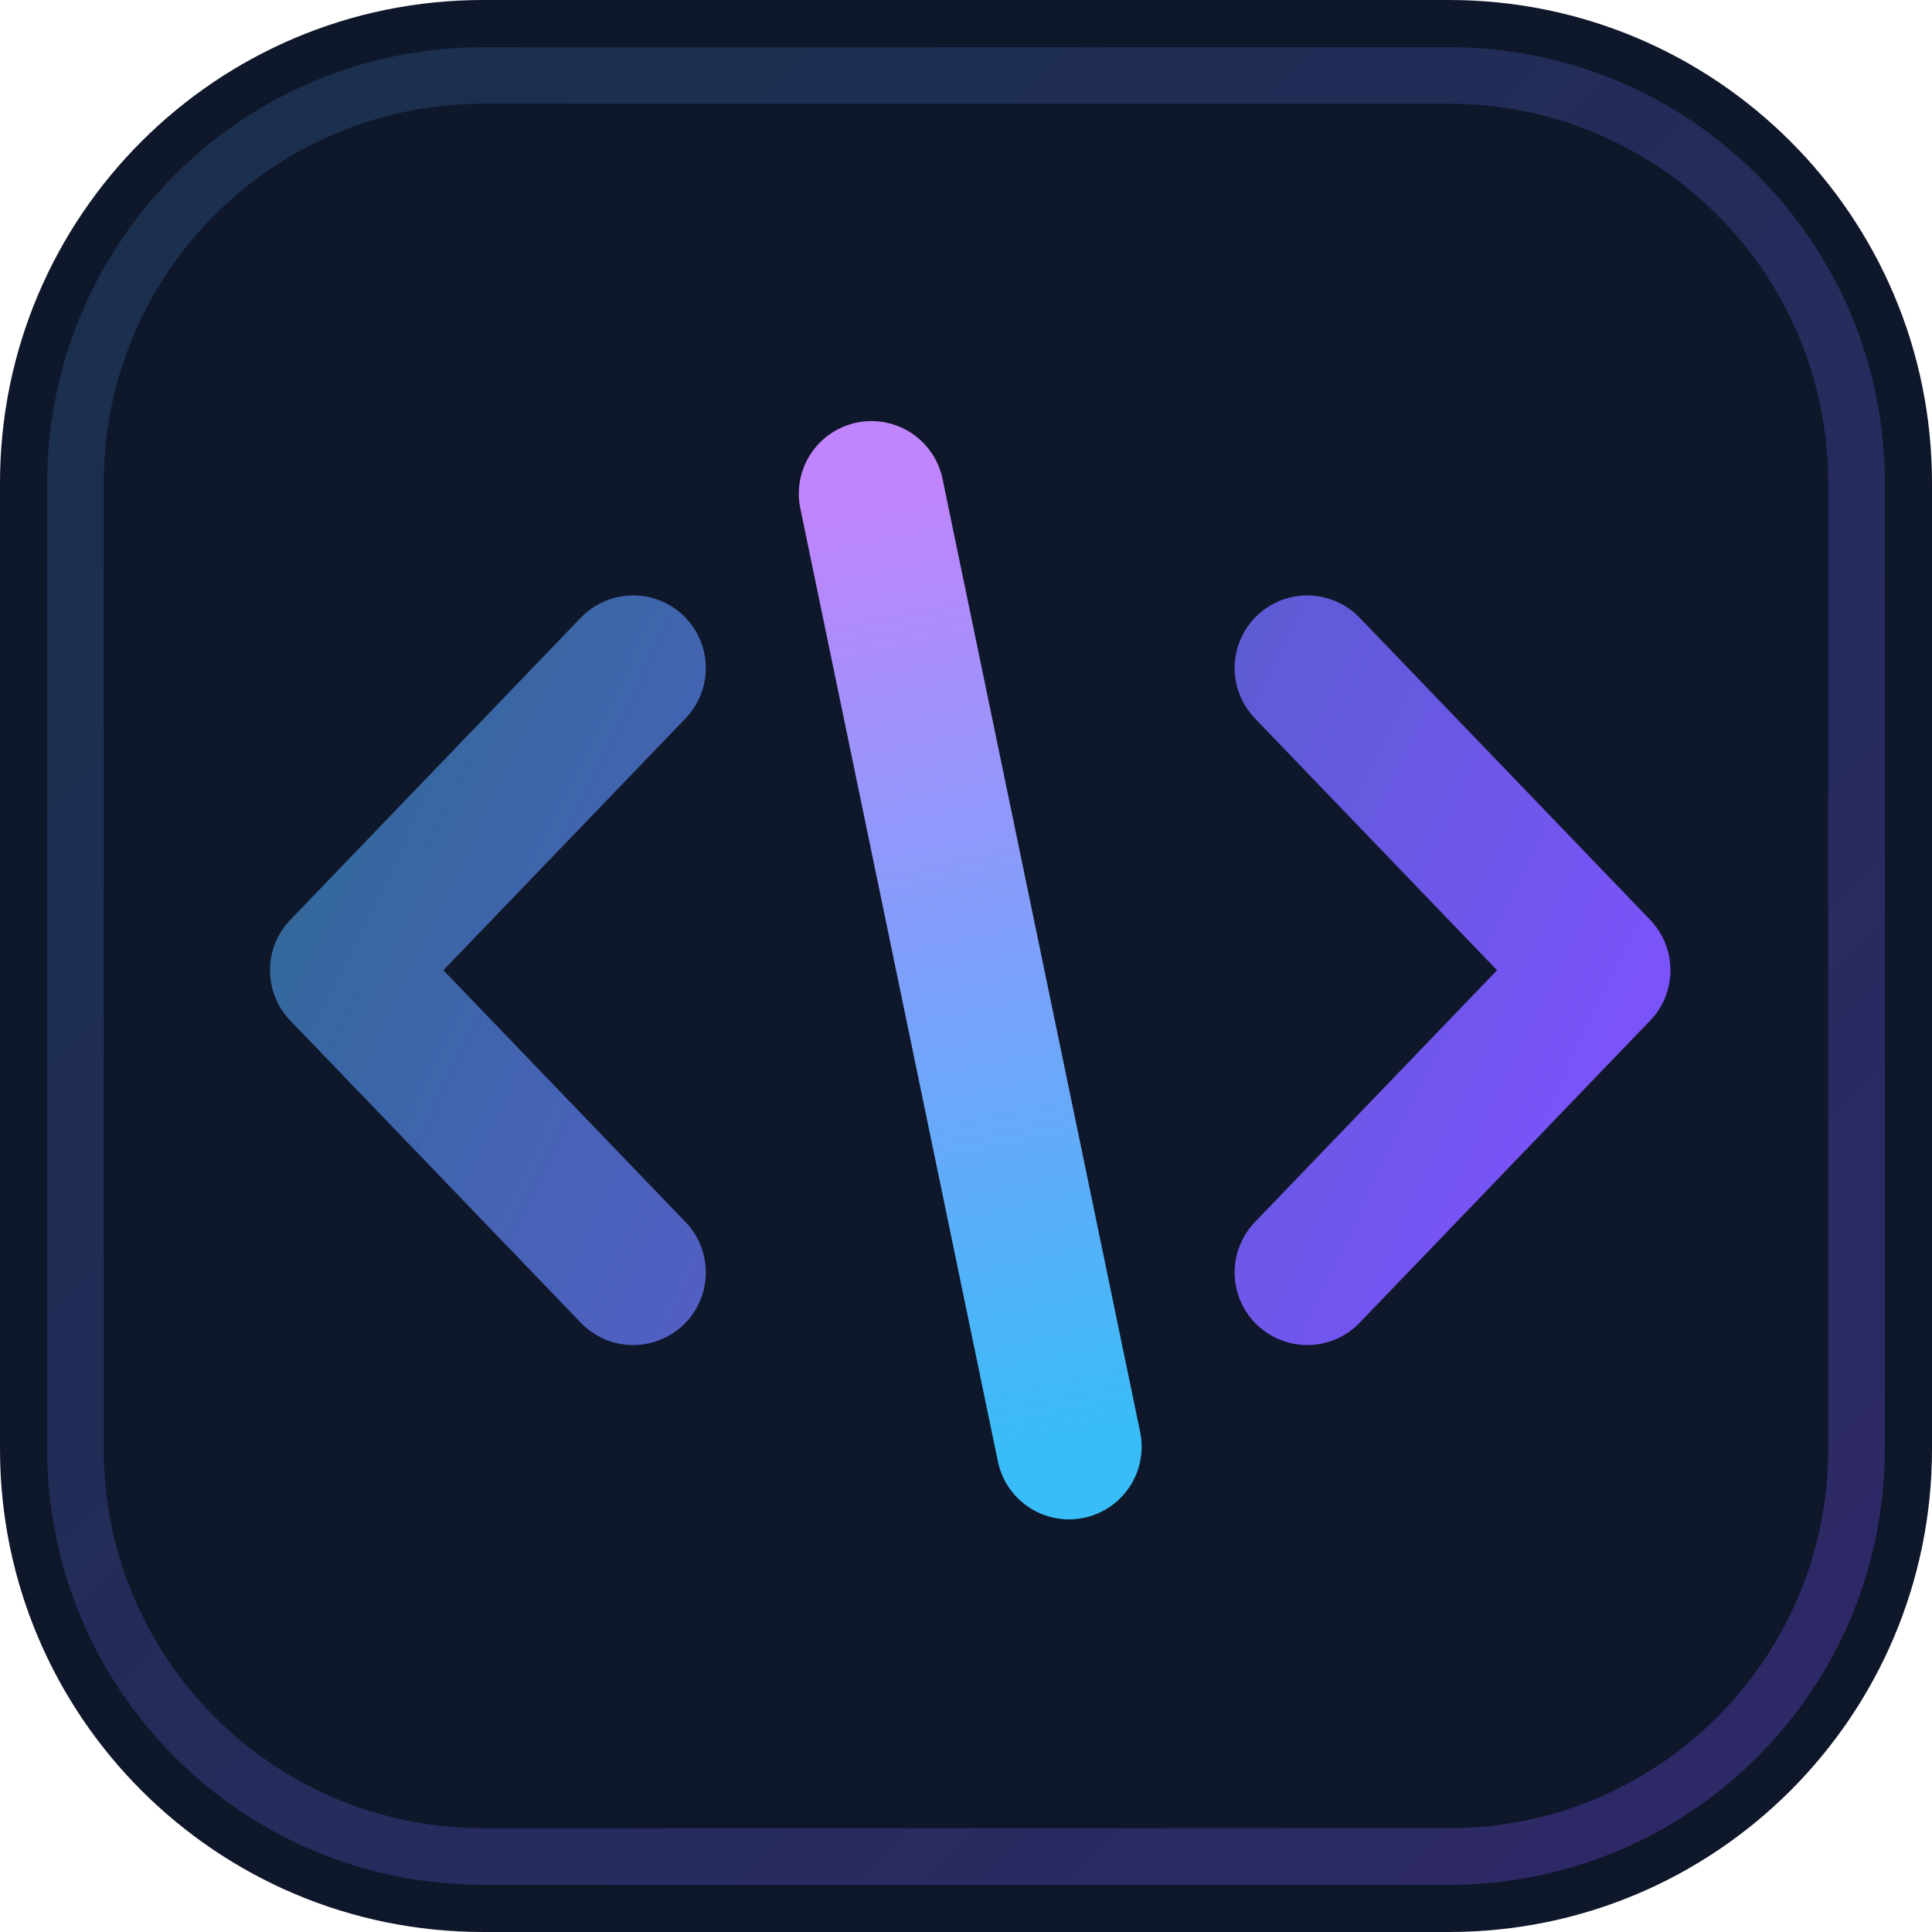
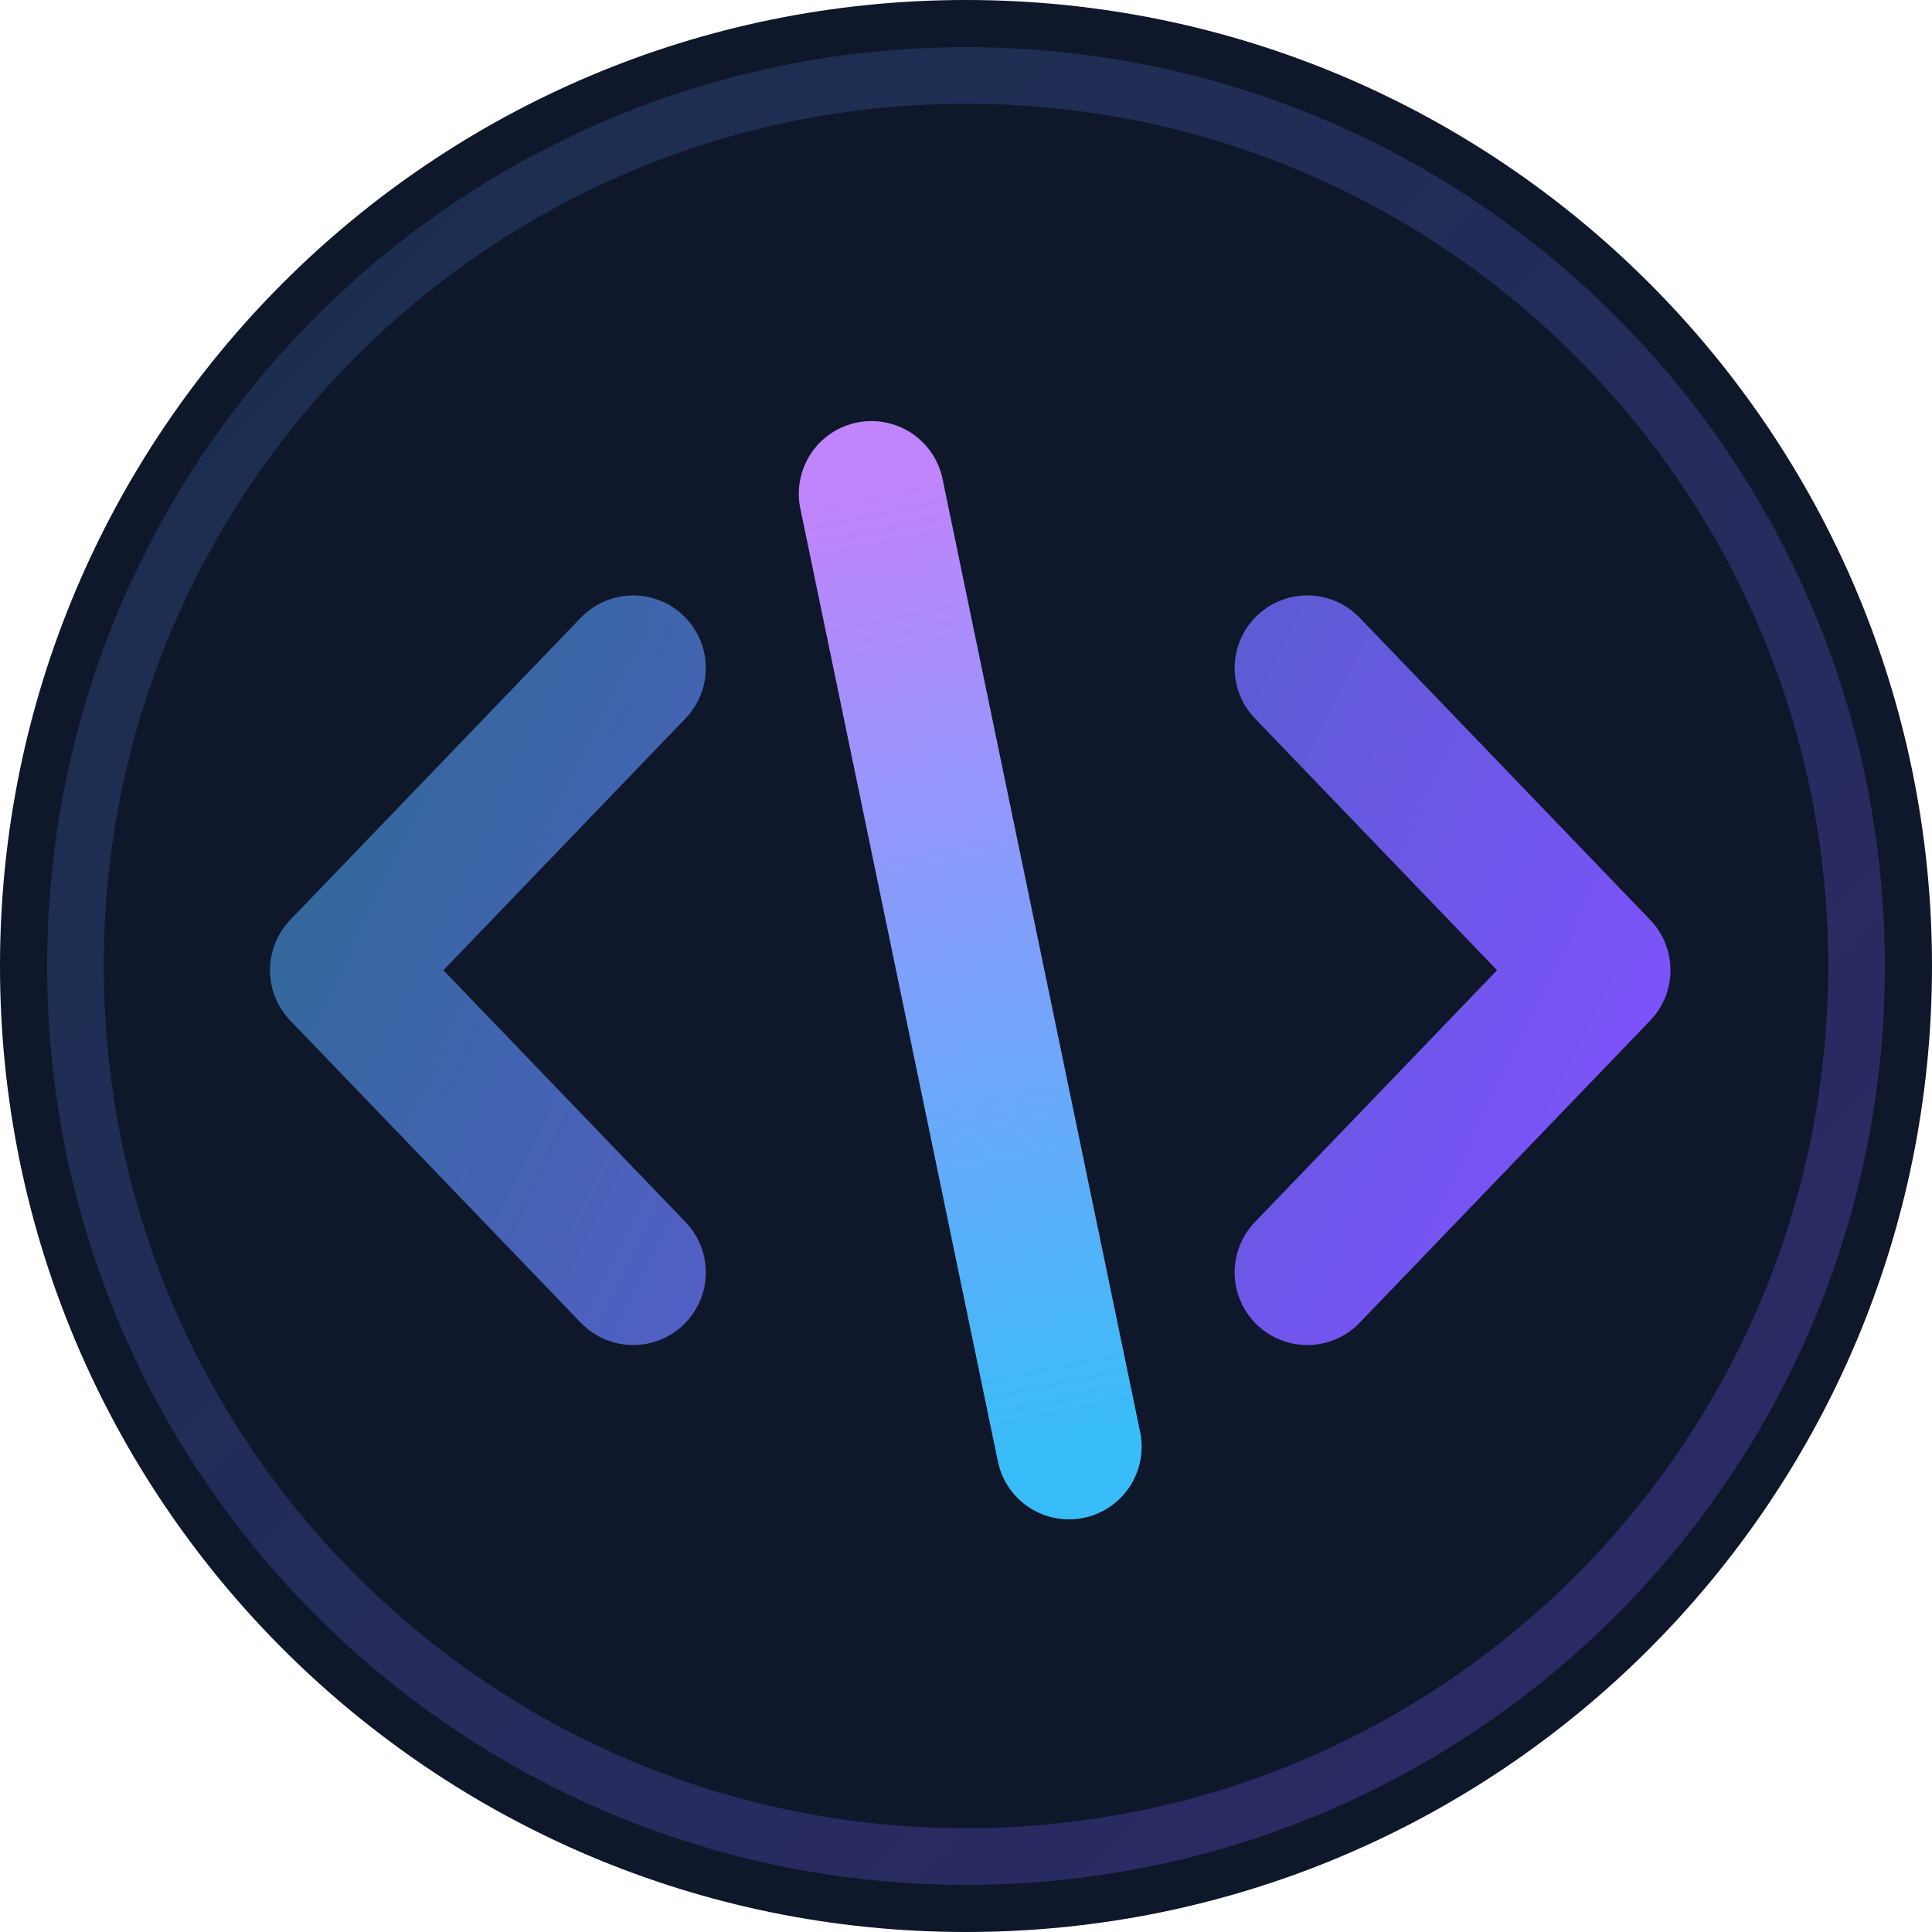
<svg xmlns="http://www.w3.org/2000/svg" width="512" height="512" viewBox="0 0 512 512" fill="none">
-   <rect width="512" height="512" rx="128" fill="#0f172a" />
-   <rect x="20" y="20" width="472" height="472" rx="108" stroke="url(#border_grad)" stroke-width="15" stroke-opacity="0.3" />
+   <circle cx="256" cy="256" r="256" fill="#0f172a" />
+   <circle cx="256" cy="256" r="236" stroke="url(#border_grad)" stroke-width="15" stroke-opacity="0.3" />
  <g transform="translate(60, 60) scale(0.77)">
    <path d="M140 360L40 256L140 152" stroke="url(#main_grad)" stroke-width="50" stroke-linecap="round" stroke-linejoin="round" />
    <path d="M372 360L472 256L372 152" stroke="url(#main_grad)" stroke-width="50" stroke-linecap="round" stroke-linejoin="round" />
    <path d="M290 420L222 92" stroke="url(#slash_grad)" stroke-width="50" stroke-linecap="round" />
  </g>
  <defs>
    <linearGradient id="main_grad" x1="40" y1="152" x2="472" y2="360" gradientUnits="userSpaceOnUse">
      <stop stop-color="#306998" />
      <stop offset="1" stop-color="#7F52FF" />
    </linearGradient>
    <linearGradient id="slash_grad" x1="290" y1="420" x2="222" y2="92" gradientUnits="userSpaceOnUse">
      <stop stop-color="#38BDF8" />
      <stop offset="1" stop-color="#C084FC" />
    </linearGradient>
    <linearGradient id="border_grad" x1="0" y1="0" x2="512" y2="512" gradientUnits="userSpaceOnUse">
      <stop stop-color="#306998" />
      <stop offset="1" stop-color="#7F52FF" />
    </linearGradient>
  </defs>
</svg>
